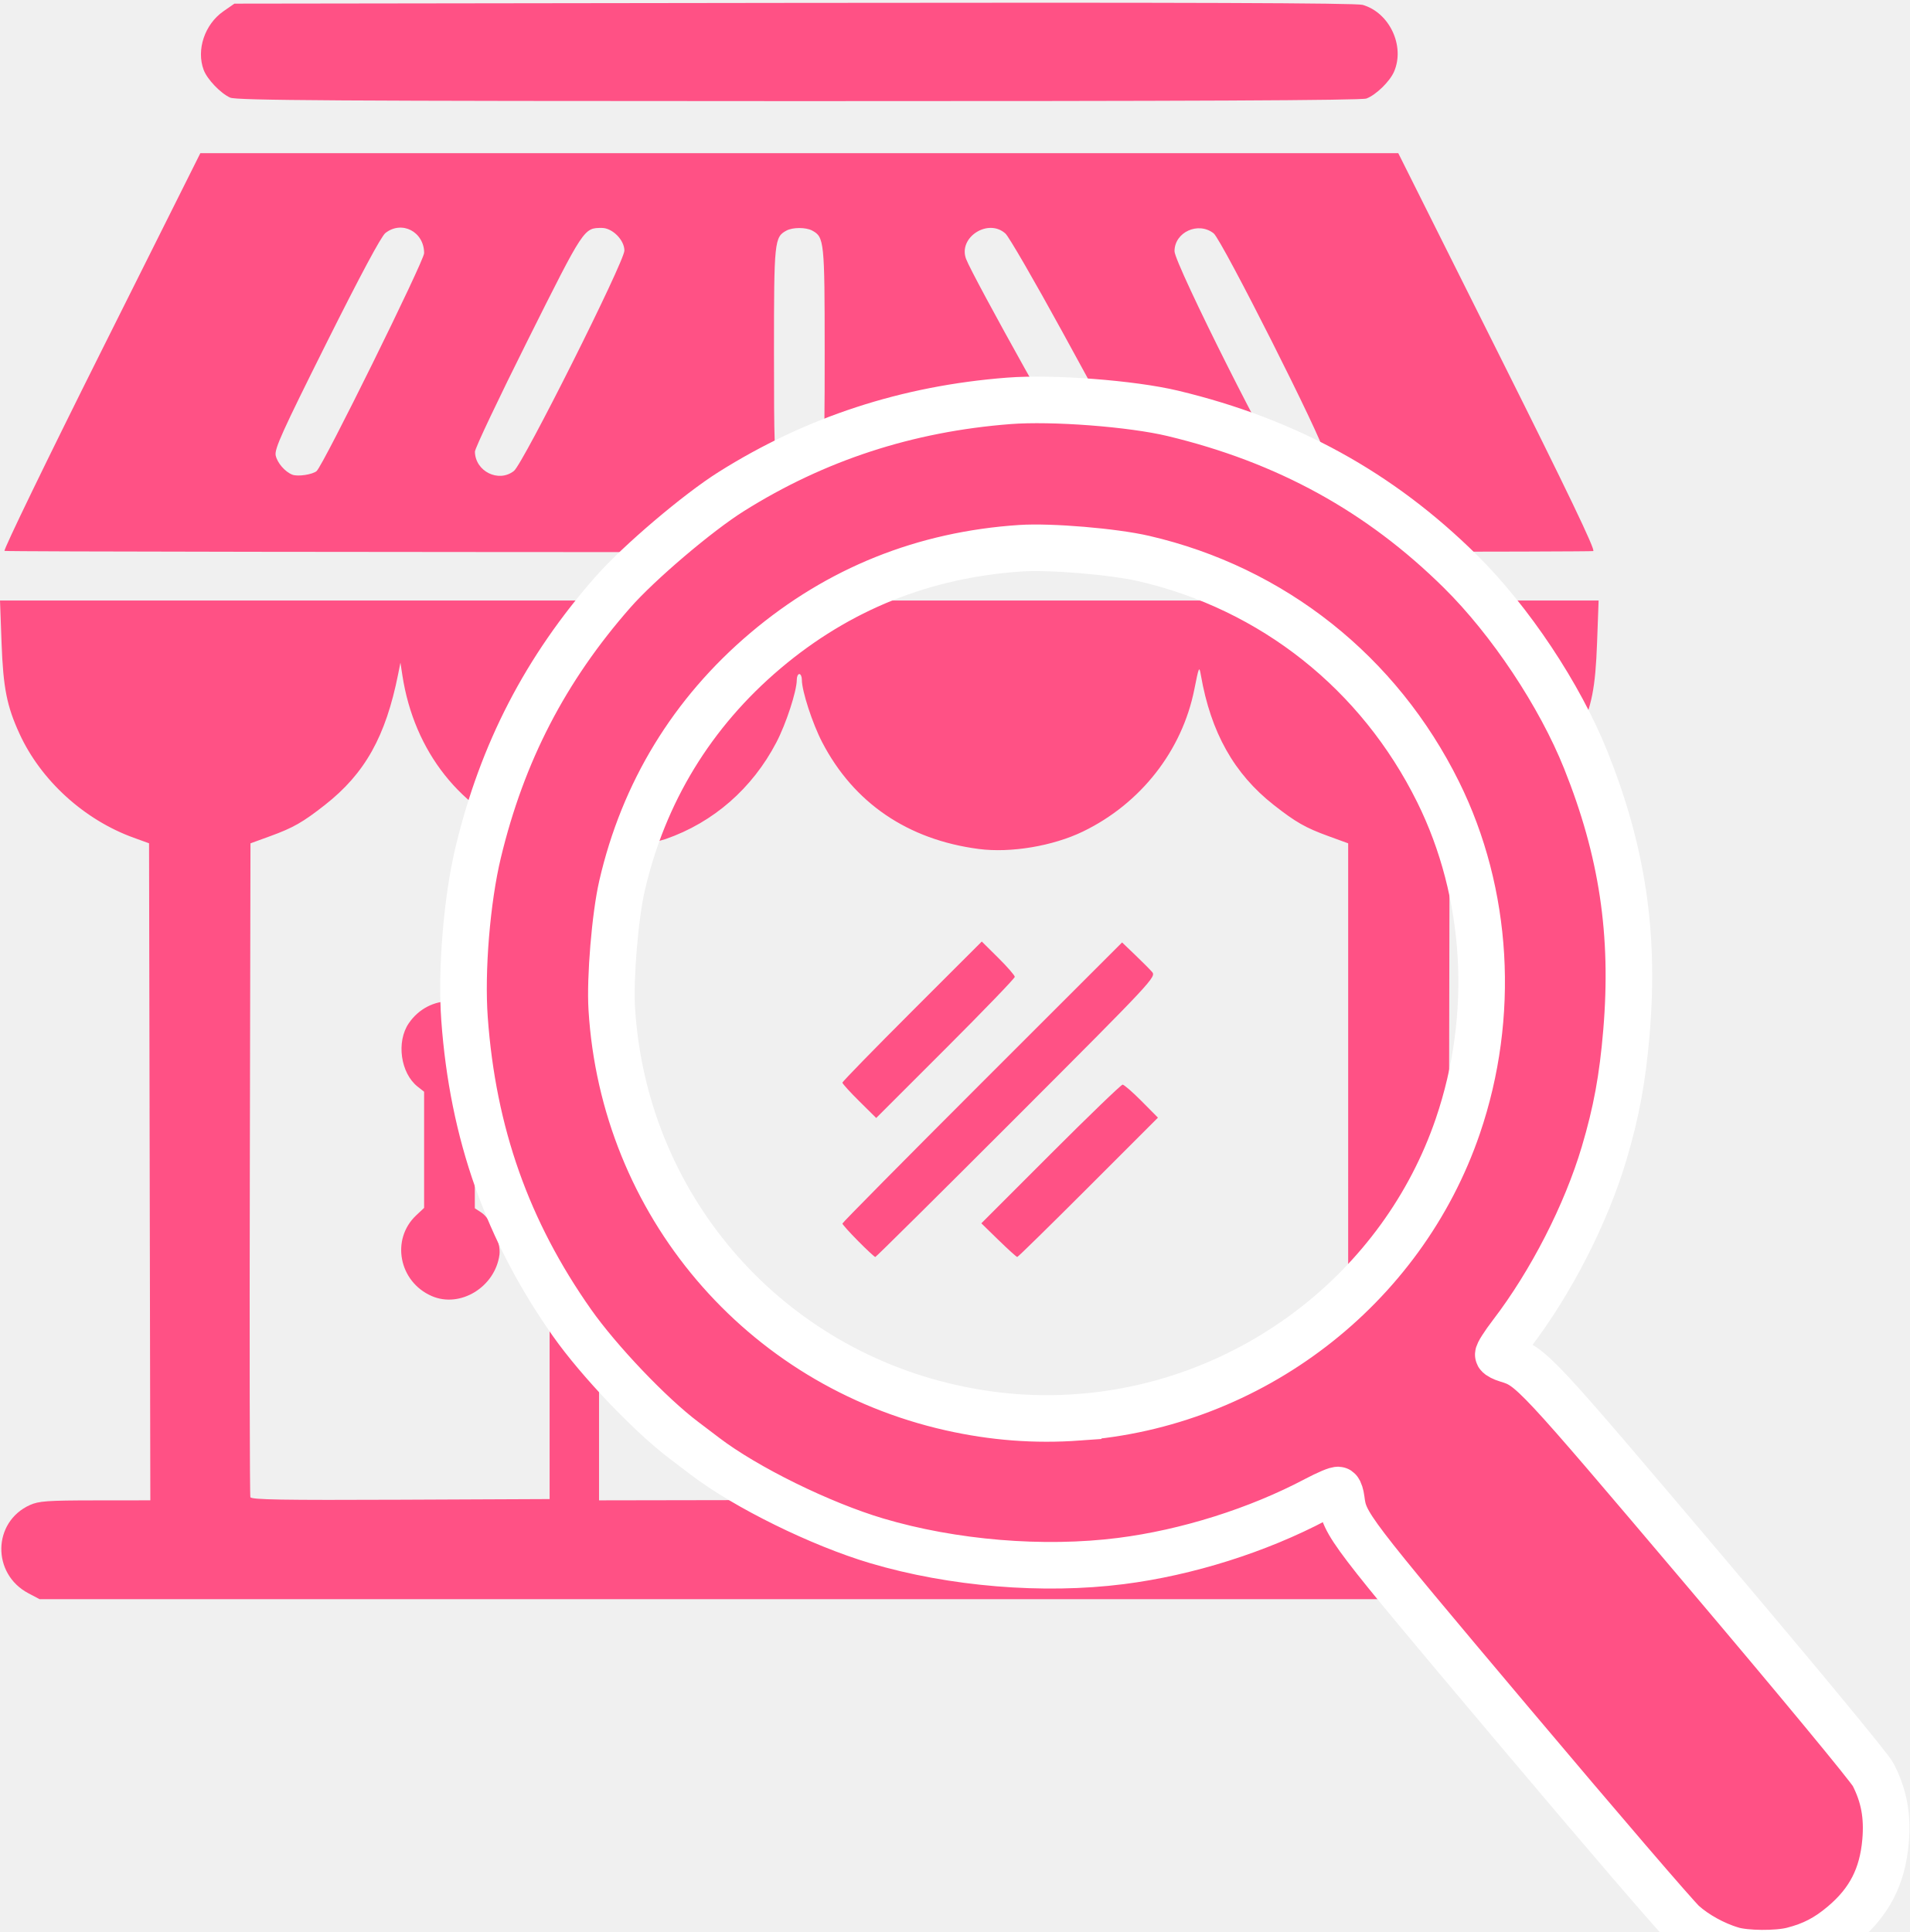
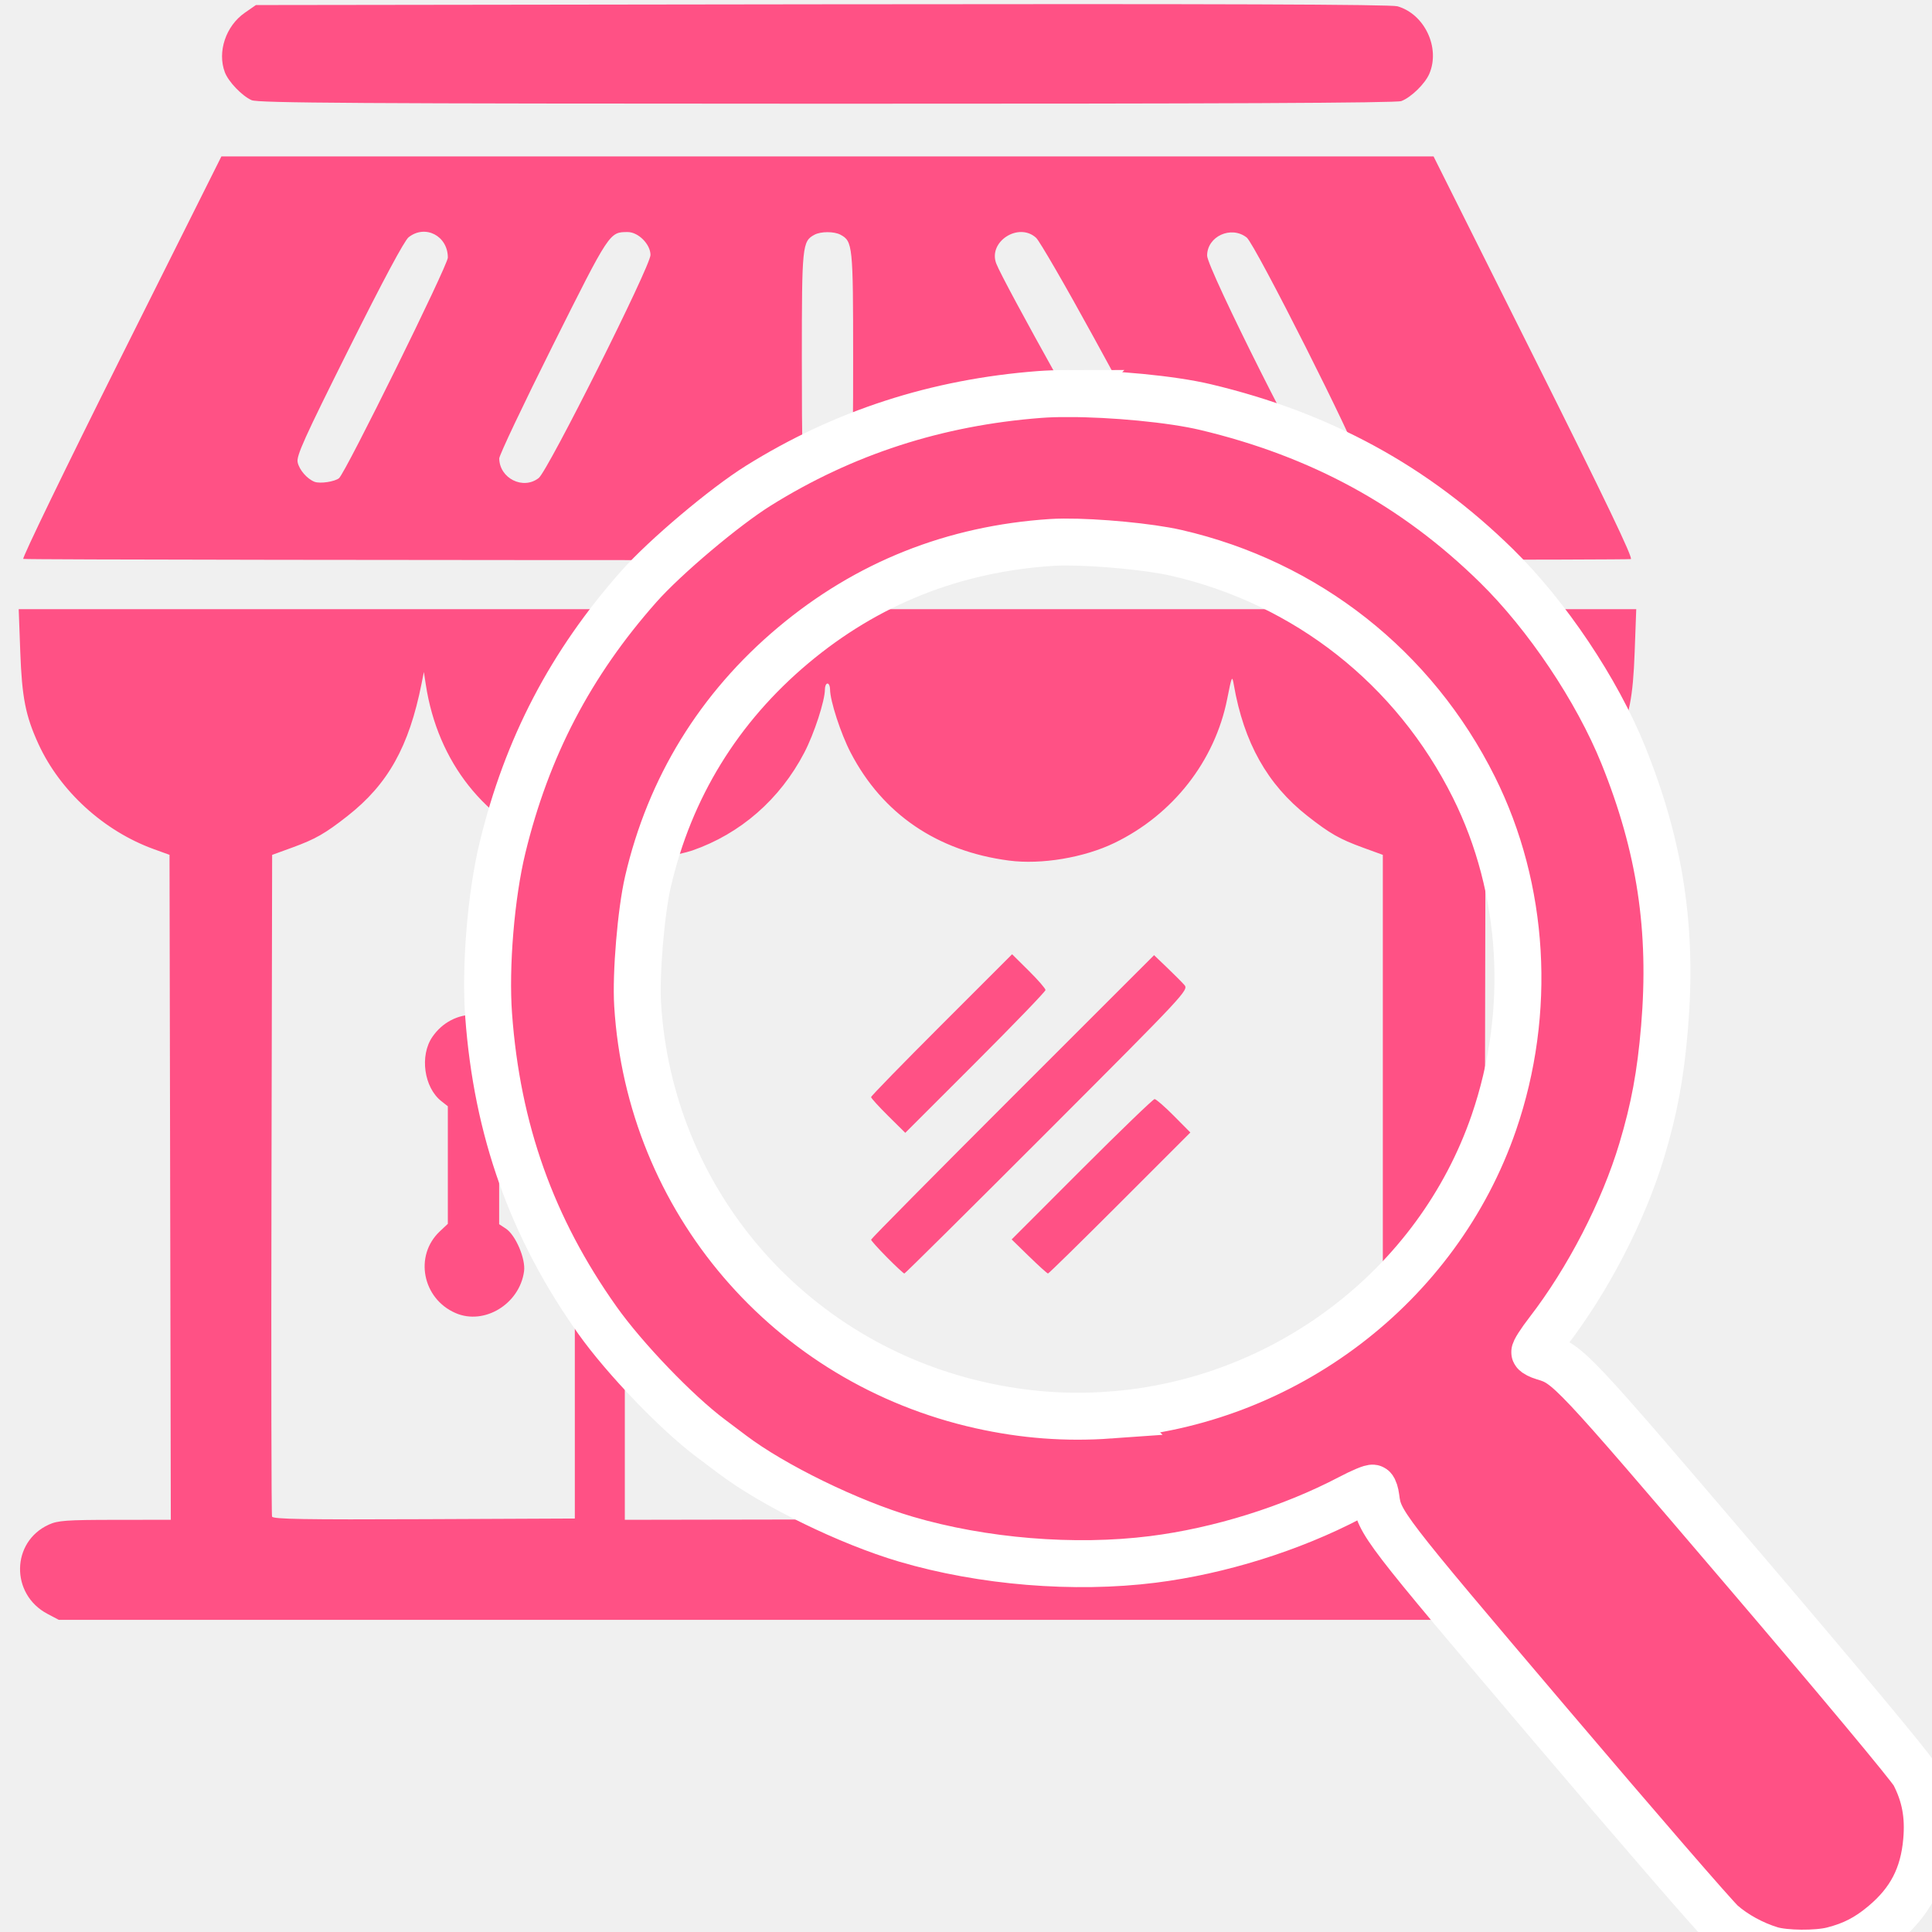
- <svg xmlns="http://www.w3.org/2000/svg" width="163.961mm" height="165.938mm" viewBox="0 0 163.961 165.938" version="1.1" id="svg4002">
+ <svg xmlns="http://www.w3.org/2000/svg" width="163.961mm" height="163.938mm" viewBox="0 0 163.961 163.938" version="1.1" id="svg4002">
  <defs id="defs3996" />
-   <g id="layer1" transform="translate(-11.67761,-67.54804)">
-     <path style="fill:#ff5185;fill-opacity:1;stroke-width:0.218" d="m 14.116,204.393 c -3.153,-1.665 -3.083,-6.12 0.12,-7.574 0.766,-0.348 1.492,-0.4 5.615,-0.404 l 4.736,-0.005 -0.055,-28.216 -0.055,-28.216 -1.328,-0.481 c -4.25,-1.539 -7.964,-4.926 -9.8,-8.935 -1.088,-2.376 -1.395,-3.932 -1.537,-7.788 l -0.134,-3.646 H 80.315 148.952 l -0.134,3.646 c -0.142,3.855 -0.449,5.411 -1.537,7.788 -1.836,4.01 -5.55,7.397 -9.8,8.935 l -1.328,0.481 -0.055,28.216 -0.055,28.216 4.736,0.005 c 4.123,0.004 4.849,0.056 5.615,0.404 3.203,1.455 3.273,5.91 0.12,7.574 l -0.959,0.507 H 80.315 15.075 Z m 44.756,-36.252 v -28.16 l -1.696,-0.618 c -5.902,-2.152 -9.939,-7.246 -10.946,-13.813 l -0.167,-1.088 -0.195,0.98 c -1.069,5.359 -2.847,8.539 -6.284,11.238 -1.902,1.494 -2.725,1.964 -4.702,2.684 l -1.696,0.618 -0.056,27.942 c -0.031,15.368 -0.009,28.065 0.048,28.216 0.082,0.217 2.779,0.262 12.9,0.218 l 12.796,-0.056 z m -10.121,10.724 c -2.822,-1.224 -3.524,-4.873 -1.335,-6.932 l 0.68,-0.639 v -4.989 -4.989 l -0.55,-0.433 c -1.475,-1.16 -1.853,-3.862 -0.763,-5.452 1.731,-2.526 5.316,-2.52 7.076,0.013 1.15,1.655 0.818,4.006 -0.764,5.416 l -0.644,0.574 v 4.946 4.946 l 0.565,0.37 c 0.829,0.543 1.692,2.559 1.55,3.62 -0.373,2.778 -3.372,4.609 -5.814,3.55 z m 78.695,-10.724 v -28.16 l -1.696,-0.618 c -1.977,-0.721 -2.8,-1.191 -4.702,-2.684 -3.399,-2.669 -5.395,-6.224 -6.248,-11.129 -0.144,-0.83 -0.171,-0.773 -0.562,1.197 -1.047,5.272 -4.603,9.816 -9.561,12.218 -2.586,1.252 -6.211,1.86 -8.955,1.501 -6.098,-0.798 -10.728,-3.953 -13.436,-9.153 -0.841,-1.615 -1.752,-4.412 -1.752,-5.378 0,-0.272 -0.098,-0.494 -0.218,-0.494 -0.12,0 -0.218,0.222 -0.218,0.494 0,0.967 -0.912,3.764 -1.754,5.378 -2.062,3.954 -5.413,6.879 -9.507,8.299 -0.992,0.344 -4.723,1.06 -5.557,1.067 -0.09,6.6e-4 -0.163,12.541 -0.163,27.867 v 27.866 l 32.164,-0.055 32.164,-0.055 z m -42.076,6.003 c -0.745,-0.752 -1.354,-1.429 -1.354,-1.506 0,-0.077 5.404,-5.541 12.008,-12.142 l 12.008,-12.003 1.092,1.046 c 0.601,0.575 1.266,1.242 1.478,1.481 0.378,0.426 0.135,0.687 -11.63,12.463 -6.609,6.615 -12.068,12.028 -12.132,12.028 -0.064,0 -0.725,-0.615 -1.47,-1.366 z m 12.059,-0.08 -1.483,-1.447 5.952,-5.955 c 3.274,-3.275 6.054,-5.955 6.178,-5.955 0.124,0 0.858,0.638 1.63,1.417 l 1.405,1.417 -5.981,5.984 c -3.29,3.291 -6.035,5.984 -6.1,5.984 -0.065,0 -0.786,-0.651 -1.601,-1.447 z M 85.467,162.134 c -0.798,-0.79 -1.451,-1.509 -1.451,-1.597 0,-0.088 2.693,-2.851 5.984,-6.141 l 5.984,-5.981 1.417,1.405 c 0.78,0.773 1.417,1.506 1.417,1.63 0,0.124 -2.678,2.902 -5.95,6.173 l -5.95,5.947 z m -73.402,-47.27 c -0.121,-0.051 3.613,-7.758 8.298,-17.126 L 28.881,80.705 h 51.434 51.434 l 8.517,17.031 c 6.063,12.123 8.433,17.064 8.225,17.143 -0.349,0.134 -136.108,0.119 -136.427,-0.015 z m 26.799,-6.855 c 0.55,-0.456 9.233,-18.058 9.233,-18.716 0,-1.846 -1.914,-2.84 -3.328,-1.728 -0.358,0.281 -2.167,3.662 -5.058,9.449 -3.817,7.641 -4.48,9.109 -4.359,9.657 0.141,0.64 0.795,1.396 1.426,1.646 0.46,0.182 1.721,-0.004 2.088,-0.308 z m 16.944,-0.01 c 0.788,-0.62 9.487,-17.977 9.487,-18.93 0,-0.905 -1.032,-1.944 -1.932,-1.944 -1.553,0 -1.519,-0.053 -6.359,9.626 -2.504,5.007 -4.549,9.322 -4.545,9.59 0.027,1.695 2.037,2.69 3.349,1.657 z m 25.441,0.225 c 1.231,-0.561 1.244,-0.67 1.244,-10.421 0,-9.549 -0.036,-9.896 -1.076,-10.453 -0.538,-0.288 -1.663,-0.288 -2.201,0 -1.041,0.557 -1.076,0.904 -1.076,10.453 0,7.977 0.04,9.024 0.364,9.573 0.588,0.996 1.681,1.334 2.747,0.848 z m 25.811,-0.074 c 0.629,-0.325 1.12,-1.152 1.12,-1.886 0,-0.56 -0.131,-0.814 -5.275,-10.213 -2.392,-4.37 -4.589,-8.166 -4.883,-8.436 -1.477,-1.356 -4.087,0.319 -3.387,2.173 0.579,1.534 9.503,17.529 10.083,18.072 0.709,0.665 1.44,0.755 2.342,0.288 z m 17.719,-0.556 c 0.329,-0.365 0.599,-0.903 0.599,-1.196 0,-0.839 -8.782,-18.256 -9.483,-18.808 -1.319,-1.037 -3.361,-0.105 -3.361,1.535 0,1.076 8.85,18.681 9.585,19.068 0.816,0.429 1.967,0.17 2.66,-0.599 z M 31.443,75.933 C 30.623,75.566 29.474,74.366 29.17,73.561 28.518,71.831 29.255,69.634 30.863,68.517 l 0.944,-0.656 48.037,-0.064 c 33.652,-0.045 48.279,0.006 48.844,0.169 2.302,0.665 3.649,3.518 2.703,5.725 -0.366,0.854 -1.549,2.007 -2.38,2.32 -0.426,0.16 -15.318,0.228 -48.763,0.223 -39.816,-0.007 -48.264,-0.059 -48.804,-0.301 z" id="path4028" />
-     <path style="fill:#ff5185;fill-opacity:1;stroke:#ffffff;stroke-width:4;stroke-miterlimit:4;stroke-dasharray:none" d="m 160.371,235.016 c -1.505,-0.461 -3.047,-1.311 -4.143,-2.285 -0.604,-0.536 -7.206,-8.226 -14.672,-17.089 -14.188,-16.842 -14.429,-17.159 -14.7,-19.32 -0.046,-0.368 -0.158,-0.723 -0.249,-0.79 -0.091,-0.067 -0.964,0.301 -1.941,0.817 -4.989,2.639 -11.071,4.556 -16.738,5.275 -6.659,0.845 -14.446,0.2 -20.96,-1.734 -4.83,-1.435 -11.248,-4.594 -14.737,-7.254 -0.528,-0.403 -1.349,-1.025 -1.824,-1.384 -2.885,-2.176 -7.309,-6.82 -9.607,-10.085 -5.557,-7.895 -8.519,-16.268 -9.233,-26.105 -0.301,-4.141 0.201,-10.253 1.173,-14.297 2.067,-8.598 5.781,-15.772 11.58,-22.369 2.213,-2.518 7.26,-6.809 10.137,-8.619 7.222,-4.543 15.115,-7.125 23.853,-7.8 3.747,-0.29 10.551,0.23 14.075,1.074 9.791,2.346 17.796,6.747 24.702,13.579 4.292,4.247 8.525,10.613 10.754,16.175 3.144,7.846 4.207,14.928 3.505,23.344 -0.335,4.016 -0.867,6.911 -1.922,10.457 -1.552,5.22 -4.564,11.099 -7.956,15.531 -0.672,0.878 -1.179,1.678 -1.128,1.779 0.051,0.101 0.383,0.27 0.738,0.377 2.095,0.629 2.327,0.877 16.944,18.138 8.011,9.459 14.198,16.942 14.505,17.54 0.93,1.813 1.252,3.55 1.063,5.726 -0.263,3.015 -1.381,5.192 -3.655,7.115 -1.383,1.17 -2.616,1.812 -4.32,2.248 -1.344,0.344 -4.048,0.321 -5.244,-0.045 z M 104.262,189.279 c 14.841,-1.069 27.832,-11.035 32.601,-25.011 3.232,-9.47 2.611,-20.004 -1.691,-28.694 -5.072,-10.245 -14.2,-17.491 -25.258,-20.051 -2.607,-0.604 -8.035,-1.059 -10.596,-0.889 -8.311,0.551 -15.635,3.492 -21.912,8.801 -6.294,5.324 -10.471,12.174 -12.318,20.2 -0.593,2.579 -1.038,7.917 -0.878,10.545 1.016,16.711 12.801,30.59 29.096,34.264 3.676,0.829 7.256,1.102 10.956,0.836 z" id="path4015" />
+   <g id="layer1" transform="translate(-11.67761,-69.54802)">
+     <path style="fill:#ff5185;fill-opacity:1;stroke-width:0.218" d="m 15.703,206.509 c -3.153,-1.665 -3.083,-6.12 0.12,-7.574 0.766,-0.348 1.492,-0.4 5.615,-0.404 l 4.736,-0.005 -0.055,-28.216 -0.055,-28.216 -1.328,-0.481 c -4.25,-1.539 -7.964,-4.926 -9.8,-8.935 -1.088,-2.376 -1.395,-3.932 -1.537,-7.788 l -0.134,-3.646 h 68.637 68.637 l -0.134,3.646 c -0.142,3.855 -0.449,5.411 -1.537,7.788 -1.836,4.01 -5.55,7.397 -9.8,8.935 l -1.328,0.481 -0.055,28.216 -0.055,28.216 4.736,0.005 c 4.123,0.004 4.849,0.056 5.615,0.404 3.203,1.455 3.273,5.91 0.12,7.574 l -0.959,0.507 H 81.903 16.663 Z M 60.46,170.258 V 142.098 L 58.763,141.48 c -5.902,-2.152 -9.939,-7.246 -10.946,-13.813 l -0.167,-1.088 -0.195,0.98 c -1.069,5.359 -2.847,8.539 -6.284,11.238 -1.902,1.494 -2.725,1.964 -4.702,2.684 l -1.696,0.618 -0.056,27.942 c -0.031,15.368 -0.009,28.065 0.048,28.216 0.082,0.217 2.779,0.262 12.9,0.218 l 12.796,-0.056 z M 50.338,180.981 c -2.822,-1.224 -3.524,-4.873 -1.335,-6.932 l 0.68,-0.639 v -4.989 -4.989 l -0.55,-0.433 c -1.475,-1.16 -1.853,-3.862 -0.763,-5.452 1.731,-2.526 5.316,-2.52 7.076,0.013 1.15,1.655 0.818,4.006 -0.764,5.416 l -0.644,0.574 v 4.946 4.946 l 0.565,0.37 c 0.829,0.543 1.692,2.559 1.55,3.62 -0.373,2.778 -3.372,4.609 -5.814,3.55 z m 78.695,-10.724 v -28.16 l -1.696,-0.618 c -1.977,-0.721 -2.8,-1.191 -4.702,-2.684 -3.399,-2.669 -5.395,-6.224 -6.248,-11.129 -0.144,-0.83 -0.171,-0.773 -0.562,1.197 -1.047,5.272 -4.603,9.816 -9.561,12.218 -2.586,1.252 -6.211,1.86 -8.955,1.501 -6.098,-0.798 -10.728,-3.953 -13.436,-9.153 -0.841,-1.615 -1.752,-4.412 -1.752,-5.378 0,-0.272 -0.098,-0.494 -0.218,-0.494 -0.12,0 -0.218,0.222 -0.218,0.494 0,0.967 -0.912,3.764 -1.754,5.378 -2.062,3.954 -5.413,6.879 -9.507,8.299 -0.992,0.344 -4.723,1.06 -5.557,1.067 -0.09,6.6e-4 -0.163,12.541 -0.163,27.867 v 27.866 l 32.164,-0.055 32.164,-0.055 z m -42.076,6.003 c -0.745,-0.752 -1.354,-1.429 -1.354,-1.506 0,-0.077 5.404,-5.541 12.008,-12.142 l 12.008,-12.003 1.092,1.046 c 0.601,0.575 1.266,1.242 1.478,1.481 0.378,0.426 0.135,0.687 -11.63,12.463 -6.609,6.615 -12.068,12.028 -12.132,12.028 -0.064,0 -0.725,-0.615 -1.47,-1.366 z m 12.059,-0.08 -1.483,-1.447 5.952,-5.955 c 3.274,-3.275 6.054,-5.955 6.178,-5.955 0.124,0 0.858,0.638 1.63,1.417 l 1.405,1.417 -5.981,5.984 c -3.29,3.291 -6.035,5.984 -6.1,5.984 -0.065,0 -0.786,-0.651 -1.601,-1.447 z M 87.054,164.251 c -0.798,-0.79 -1.451,-1.509 -1.451,-1.597 0,-0.088 2.693,-2.851 5.984,-6.141 l 5.984,-5.981 1.417,1.405 c 0.78,0.773 1.417,1.506 1.417,1.63 0,0.124 -2.678,2.902 -5.95,6.173 l -5.95,5.947 z m -73.402,-47.27 c -0.121,-0.051 3.613,-7.758 8.298,-17.126 L 30.468,82.821 H 81.903 133.337 l 8.517,17.031 c 6.063,12.123 8.433,17.064 8.225,17.143 -0.349,0.134 -136.108,0.119 -136.427,-0.015 z m 26.799,-6.855 c 0.55,-0.456 9.233,-18.058 9.233,-18.716 0,-1.846 -1.914,-2.84 -3.328,-1.728 -0.358,0.281 -2.167,3.662 -5.058,9.449 -3.817,7.641 -4.48,9.109 -4.359,9.657 0.141,0.64 0.795,1.396 1.426,1.646 0.46,0.182 1.721,-0.004 2.088,-0.308 z m 16.944,-0.01 c 0.788,-0.62 9.487,-17.977 9.487,-18.93 0,-0.905 -1.032,-1.944 -1.932,-1.944 -1.553,0 -1.519,-0.053 -6.359,9.626 -2.504,5.007 -4.549,9.322 -4.545,9.59 0.027,1.695 2.037,2.69 3.349,1.657 z m 25.441,0.225 c 1.231,-0.561 1.244,-0.67 1.244,-10.421 0,-9.549 -0.036,-9.896 -1.076,-10.453 -0.538,-0.288 -1.663,-0.288 -2.201,0 -1.041,0.557 -1.076,0.904 -1.076,10.453 0,7.977 0.04,9.025 0.364,9.573 0.588,0.996 1.681,1.334 2.747,0.848 z m 25.811,-0.074 c 0.629,-0.325 1.12,-1.152 1.12,-1.886 0,-0.56 -0.131,-0.814 -5.275,-10.213 -2.392,-4.37 -4.589,-8.166 -4.883,-8.436 -1.477,-1.356 -4.087,0.319 -3.387,2.173 0.579,1.534 9.503,17.529 10.083,18.072 0.709,0.665 1.44,0.755 2.342,0.288 z m 17.719,-0.556 c 0.329,-0.365 0.599,-0.903 0.599,-1.196 0,-0.839 -8.782,-18.257 -9.483,-18.808 -1.319,-1.037 -3.361,-0.105 -3.361,1.535 0,1.076 8.85,18.681 9.585,19.068 0.816,0.429 1.967,0.17 2.66,-0.599 z M 33.03,78.049 c -0.82,-0.367 -1.969,-1.566 -2.272,-2.372 -0.652,-1.73 0.085,-3.927 1.693,-5.044 l 0.944,-0.656 48.037,-0.064 c 33.652,-0.045 48.279,0.006 48.844,0.169 2.302,0.665 3.649,3.518 2.703,5.725 -0.366,0.854 -1.549,2.007 -2.38,2.32 -0.426,0.16 -15.318,0.228 -48.763,0.223 -39.816,-0.007 -48.264,-0.059 -48.804,-0.301 z" id="path4028" />
+     <path id="path4015" style="fill:#ff5185;fill-opacity:1;stroke:#ffffff;stroke-width:3.984;stroke-miterlimit:4;stroke-dasharray:none" d="m 102.284,102.947 c -0.876,5.2e-4 -1.686,0.026 -2.389,0.08 -8.739,0.67 -16.634,3.231 -23.856,7.738 -2.877,1.796 -7.924,6.052 -10.138,8.551 -5.8,6.546 -9.514,13.662 -11.582,22.193 -0.972,4.012 -1.474,10.077 -1.174,14.185 0.714,9.76 3.676,18.066 9.234,25.899 2.298,3.239 6.723,7.846 9.608,10.005 0.475,0.356 1.296,0.974 1.824,1.373 3.489,2.639 9.908,5.773 14.739,7.197 6.515,1.92 14.303,2.559 20.963,1.721 5.668,-0.713 11.751,-2.615 16.741,-5.233 0.977,-0.513 1.85,-0.878 1.941,-0.811 0.091,0.067 0.203,0.419 0.249,0.784 0.271,2.144 0.512,2.458 14.702,19.167 7.467,8.793 14.071,16.422 14.674,16.954 1.096,0.966 2.638,1.809 4.143,2.267 1.196,0.363 3.901,0.387 5.245,0.045 1.704,-0.433 2.938,-1.07 4.321,-2.231 2.274,-1.908 3.393,-4.068 3.656,-7.059 0.19,-2.159 -0.133,-3.883 -1.063,-5.681 -0.307,-0.594 -6.495,-8.016 -14.507,-17.401 -14.619,-17.125 -14.851,-17.371 -16.947,-17.995 -0.355,-0.106 -0.687,-0.274 -0.738,-0.374 -0.051,-0.1 0.456,-0.894 1.128,-1.765 3.393,-4.397 6.405,-10.229 7.957,-15.408 1.055,-3.518 1.586,-6.391 1.922,-10.375 0.702,-8.35 -0.361,-15.376 -3.505,-23.16 -2.229,-5.518 -6.462,-11.834 -10.755,-16.047 -6.906,-6.778 -14.913,-11.145 -24.705,-13.472 -2.864,-0.681 -7.893,-1.149 -11.689,-1.146 z m -0.297,12.602 c 2.791,-0.018 7.231,0.393 9.513,0.917 11.06,2.539 20.189,9.728 25.262,19.892 4.303,8.621 4.923,19.072 1.691,28.468 -4.77,13.866 -17.763,23.753 -32.605,24.813 l 5.3e-4,5.2e-4 c -3.701,0.264 -7.281,-0.007 -10.958,-0.829 -16.297,-3.646 -28.083,-17.415 -29.099,-33.994 -0.16,-2.606 0.284,-7.903 0.878,-10.461 1.847,-7.963 6.025,-14.758 12.32,-20.04 6.277,-5.267 13.603,-8.185 21.915,-8.732 0.32,-0.021 0.685,-0.033 1.084,-0.035 z" />
  </g>
</svg>
